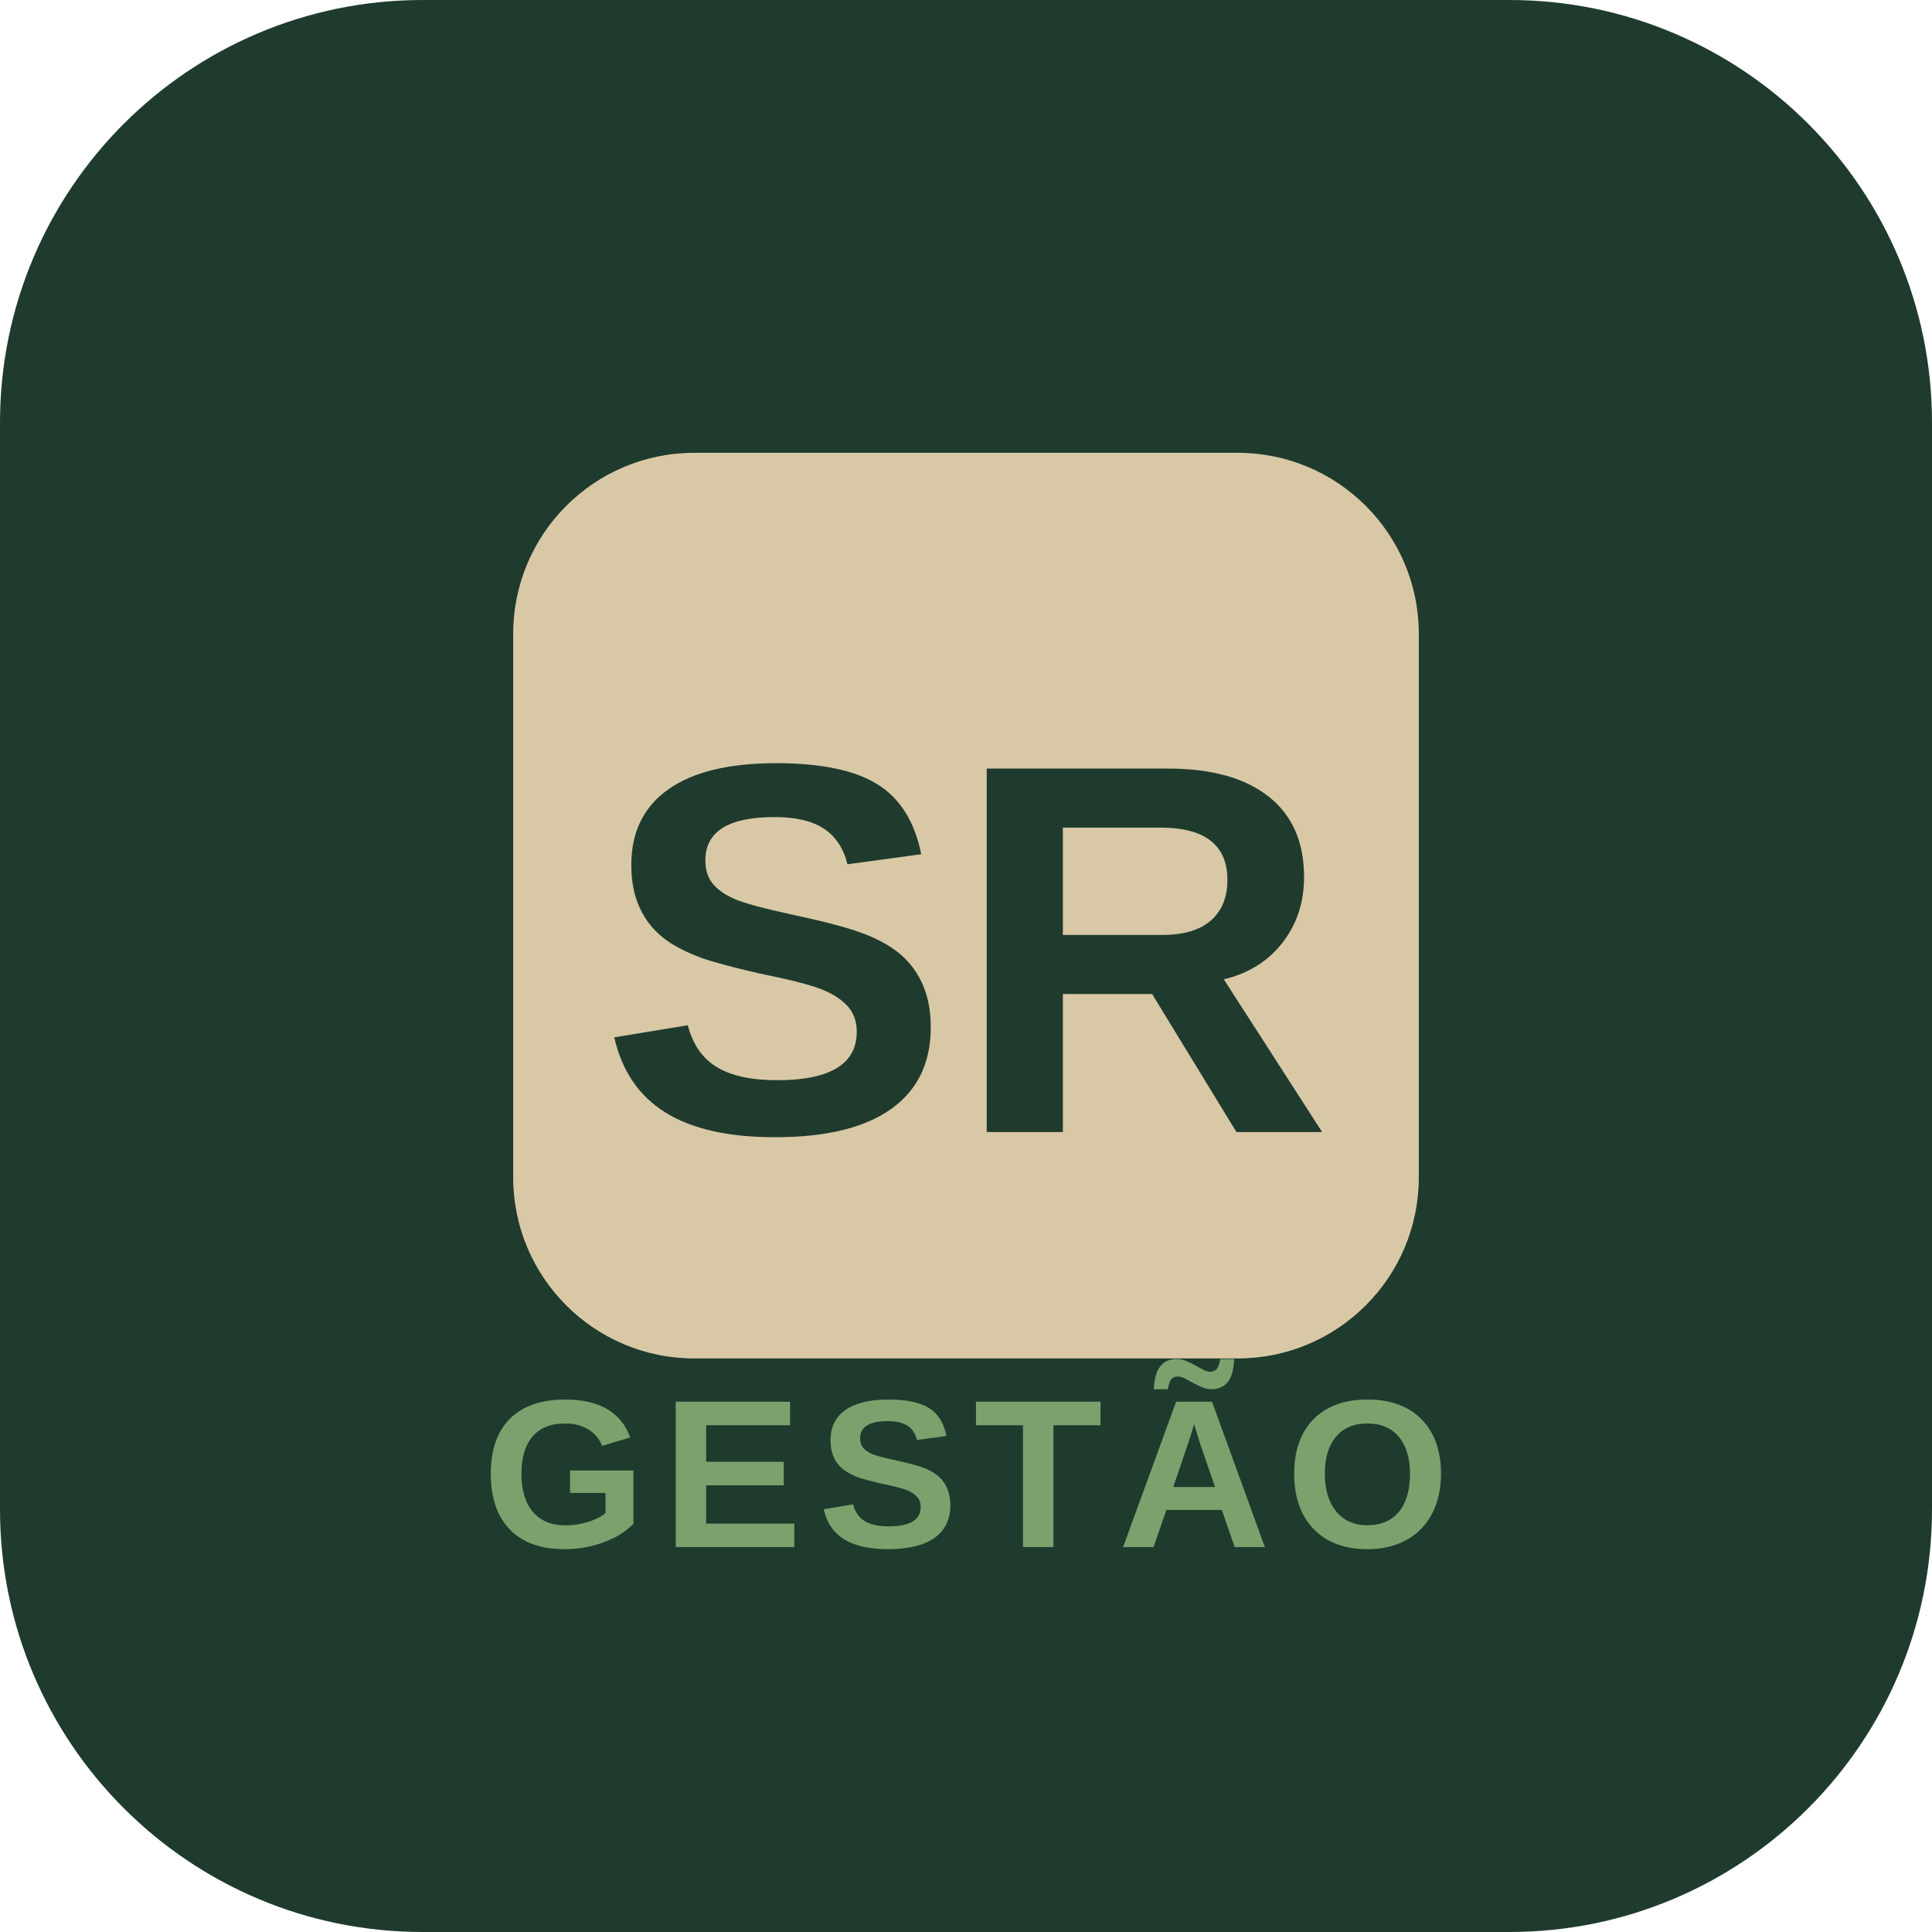
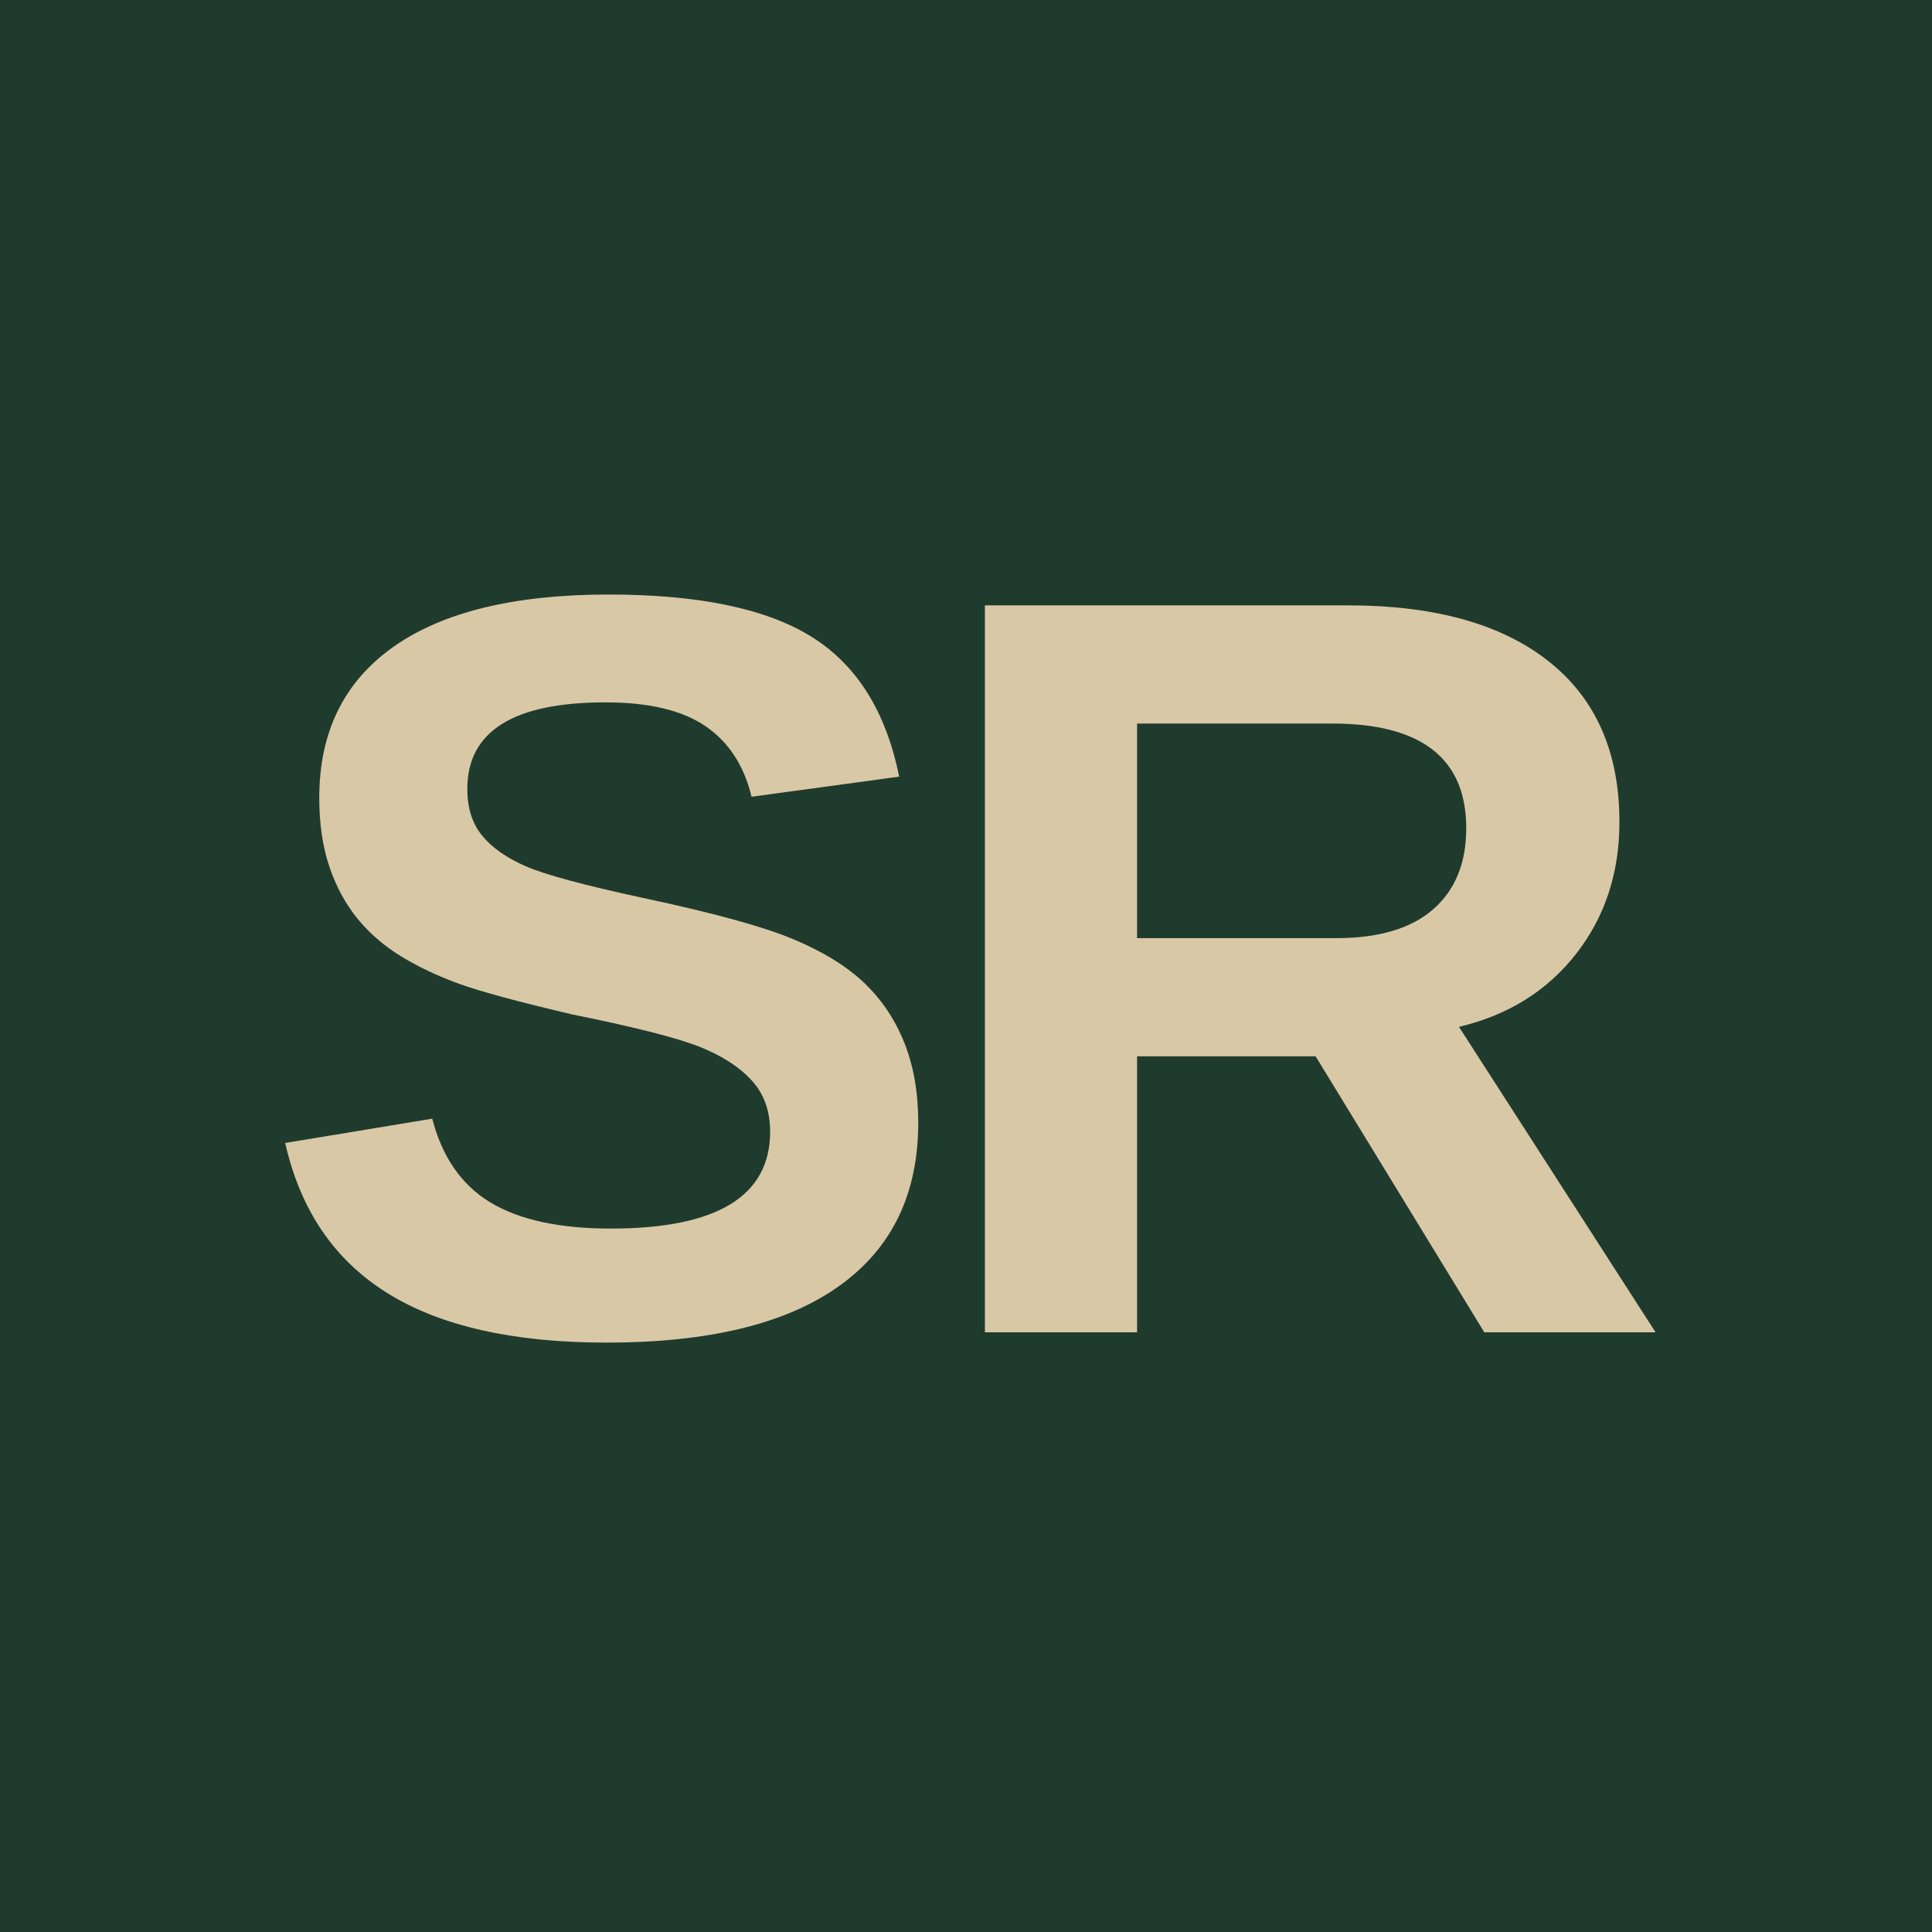
- <svg xmlns="http://www.w3.org/2000/svg" viewBox="0 0 512 512" width="512" height="512">
-   <rect width="512" height="512" rx="112" fill="#1F3B2E" />
-   <rect x="136" y="120" width="240" height="240" rx="48" fill="#D9C8A6" />
-   <text x="256" y="300" text-anchor="middle" font-family="Poppins, Arial, sans-serif" font-size="140" font-weight="800" fill="#1F3B2E">SR</text>
-   <text x="256" y="410" text-anchor="middle" font-family="Poppins, Arial, sans-serif" font-size="56" font-weight="700" fill="#7BA26D" letter-spacing="4">GESTÃO</text>
+ <svg xmlns="http://www.w3.org/2000/svg" width="512" height="512" viewBox="0 0 512 512">
+   <rect width="512" height="512" fill="#1F3B2E" />
+   <text x="256" y="256" font-family="Arial, Helvetica, sans-serif" font-size="280" font-weight="900" fill="#D9C8A6" text-anchor="middle" dominant-baseline="central" letter-spacing="-12">SR</text>
</svg>
